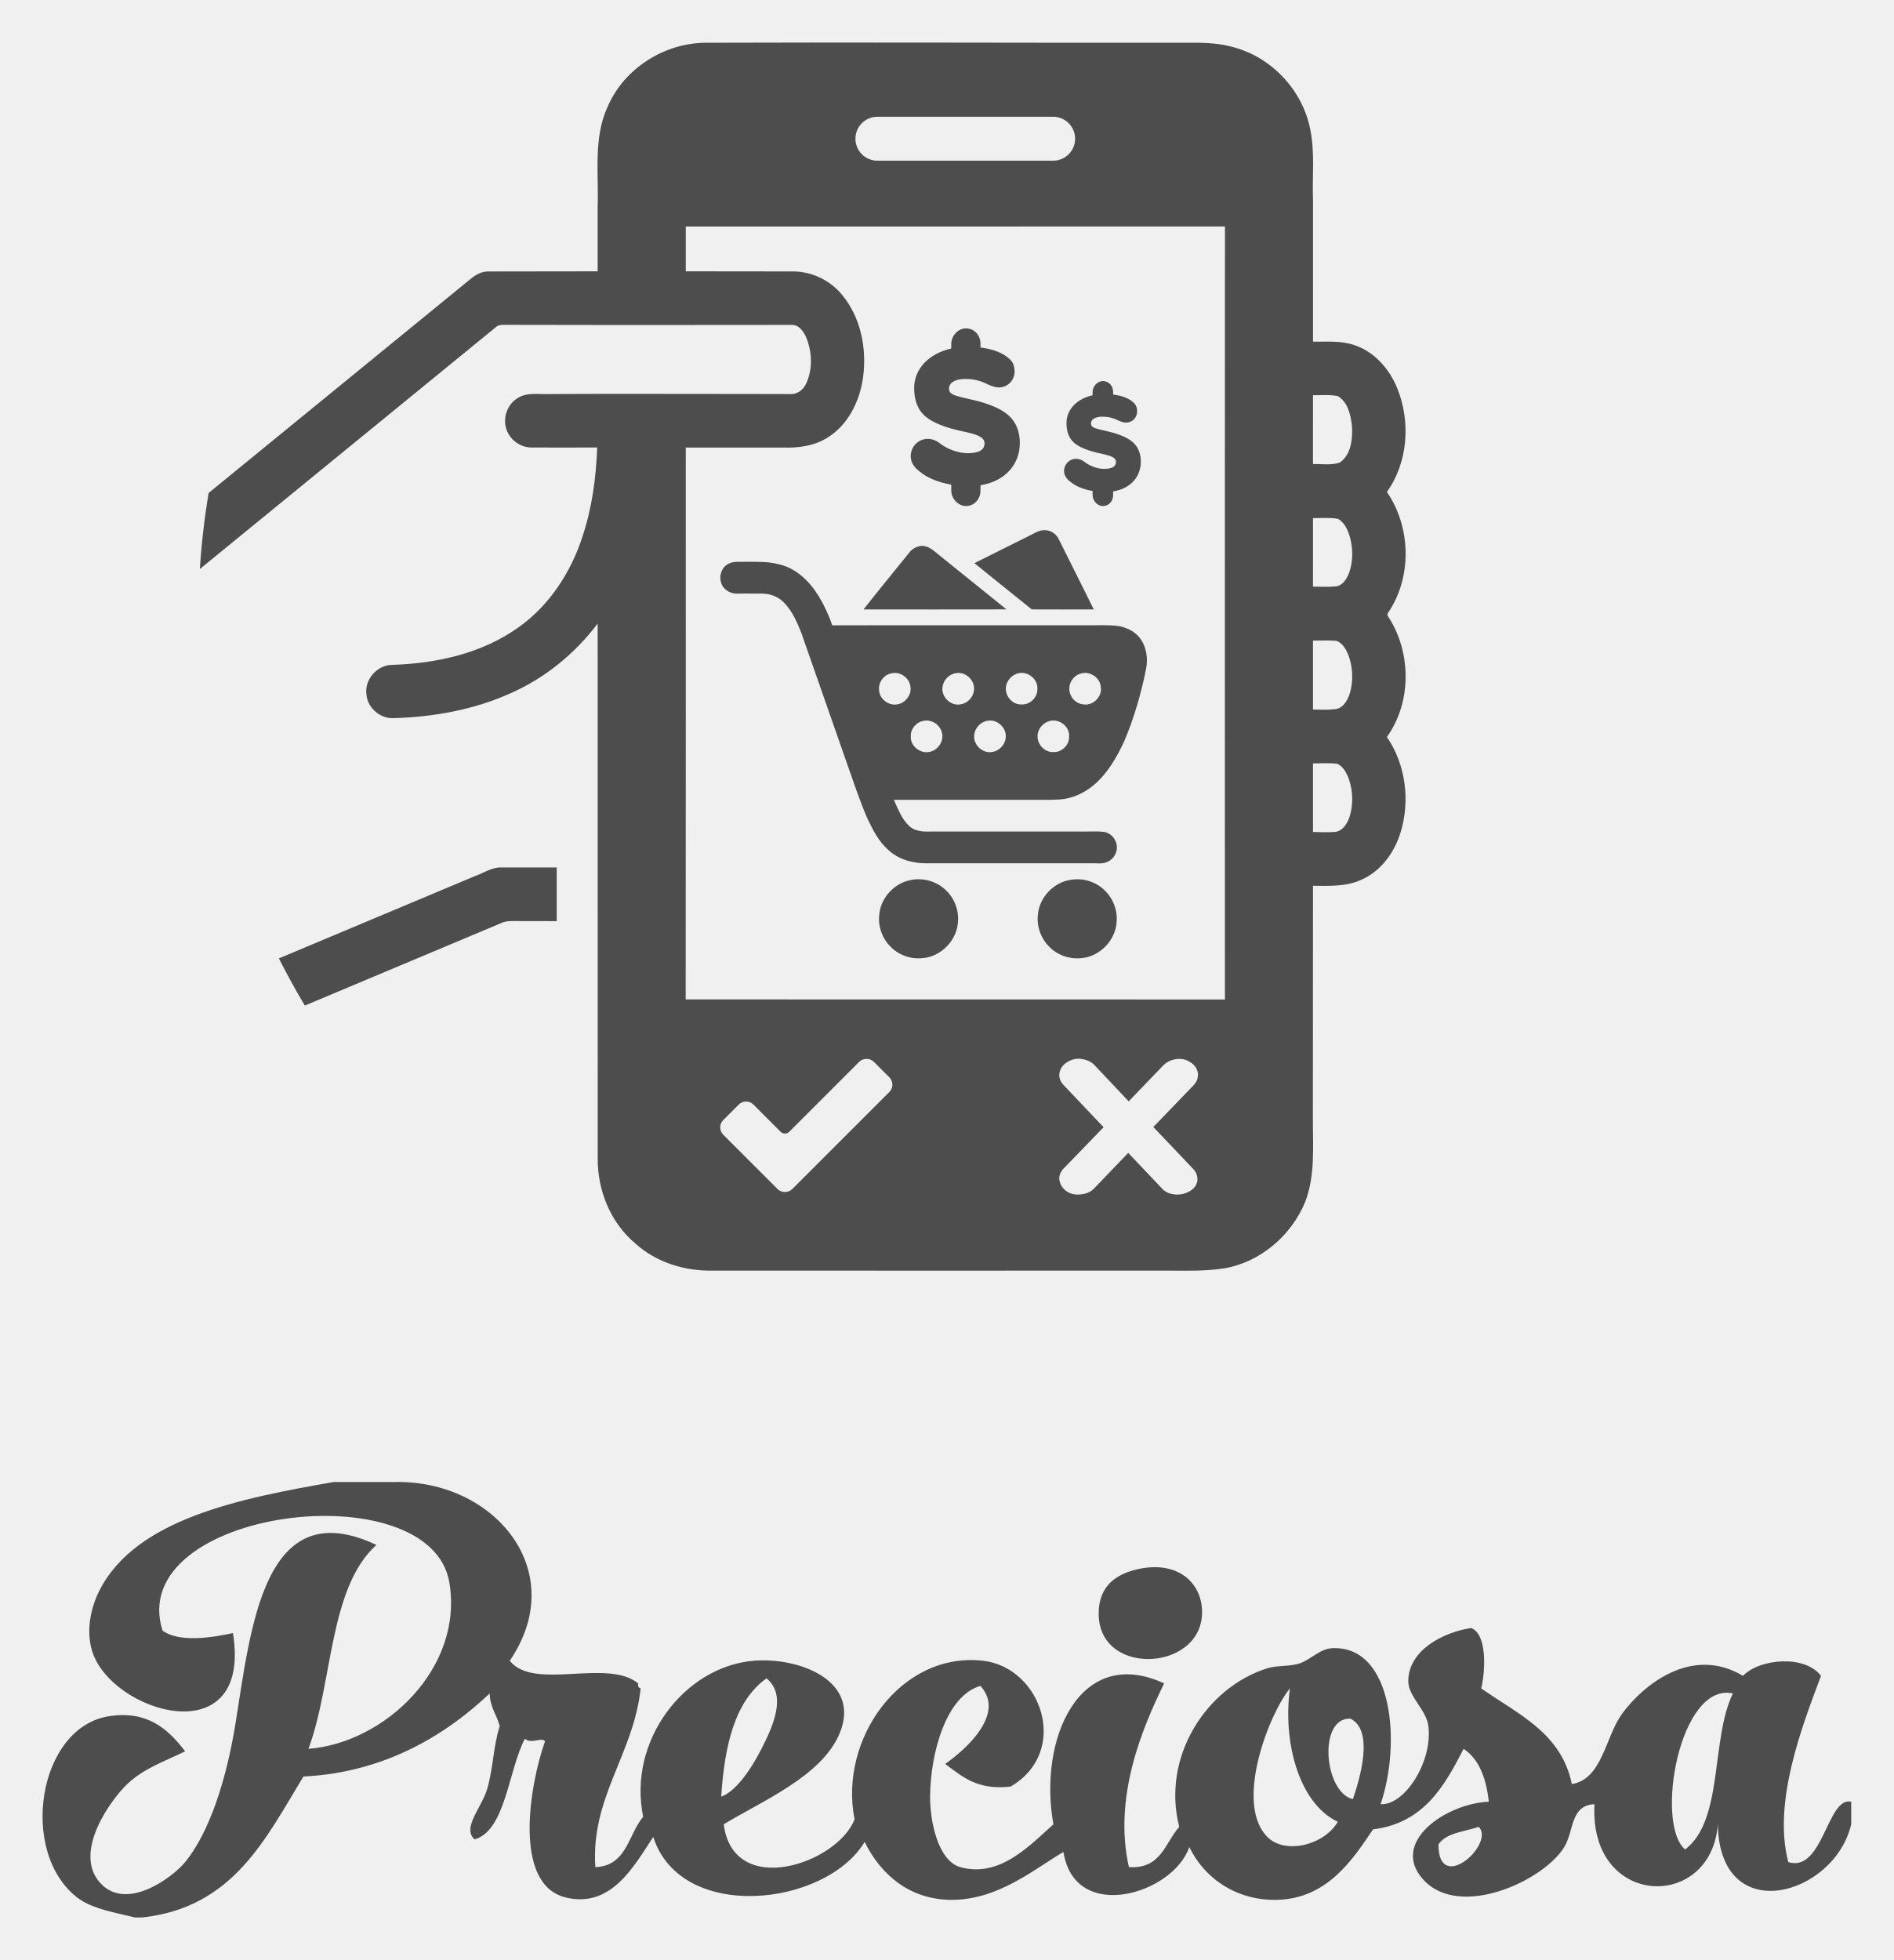
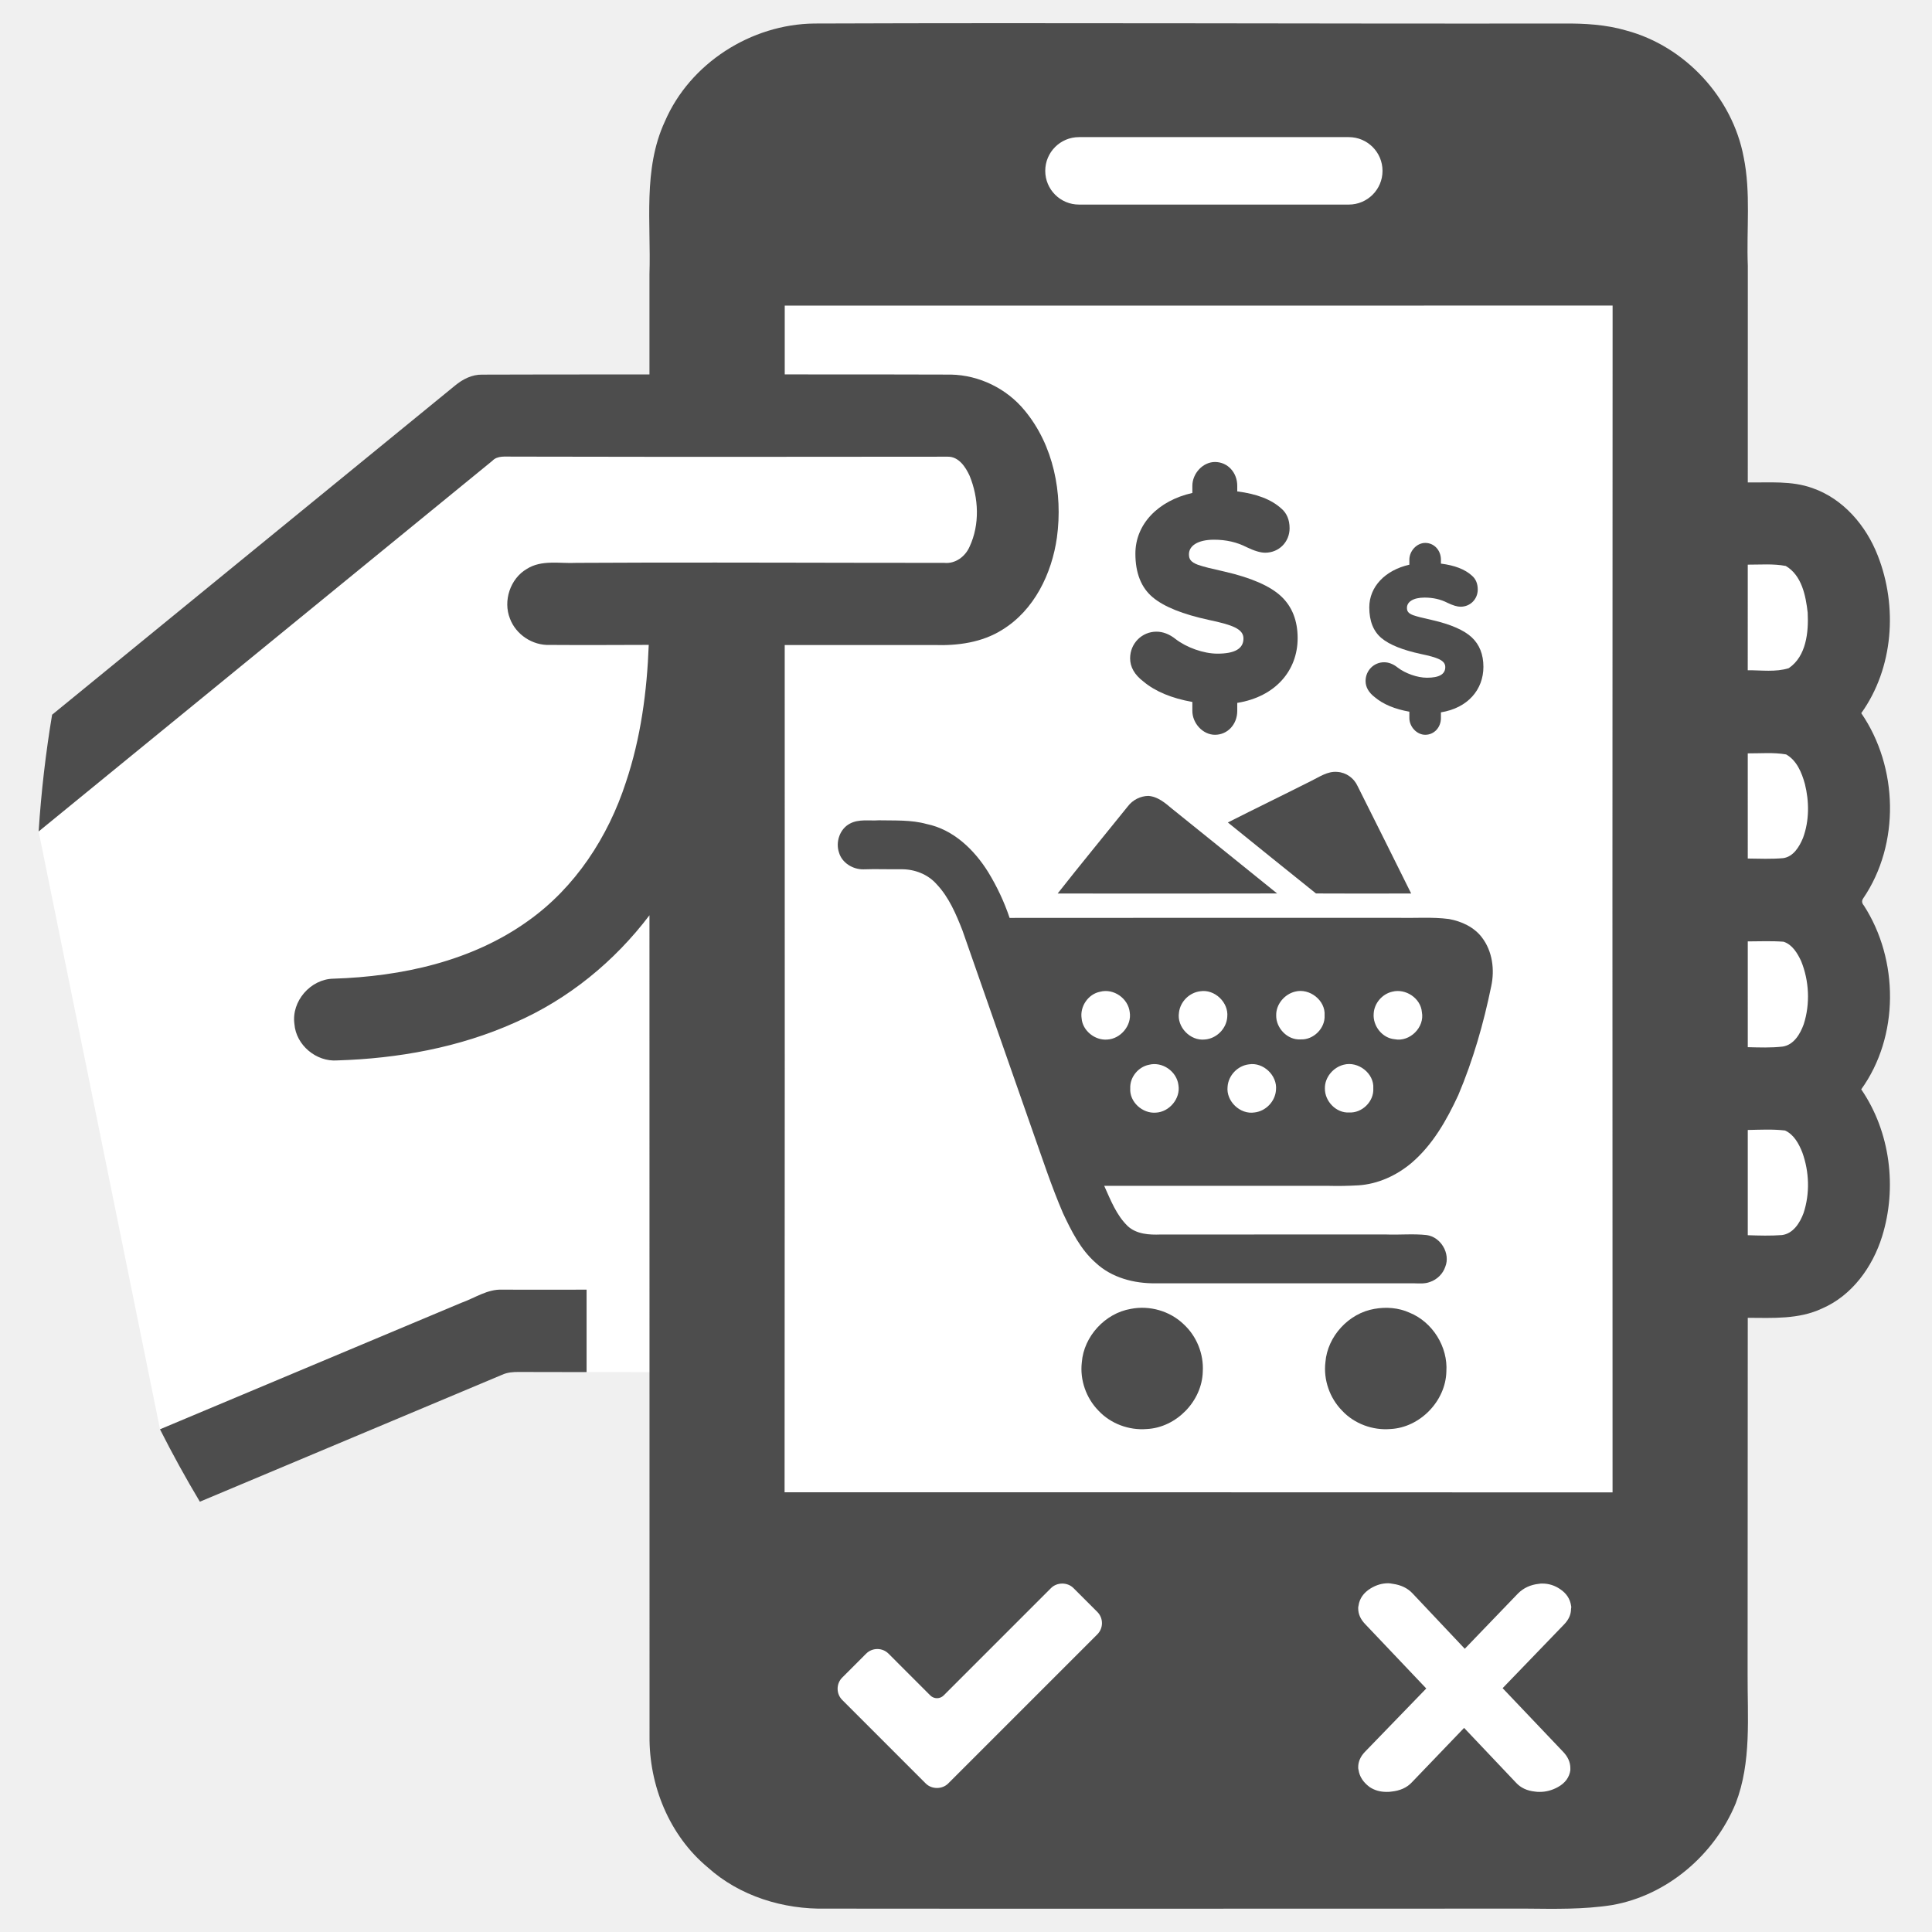
- <svg xmlns="http://www.w3.org/2000/svg" version="1.1" id="Capa_1" x="0px" y="0px" width="445.196" height="460.738" viewBox="0 0 445.196 460.738" enable-background="new 0 0 873 739" xml:space="preserve">
-   <defs id="defs27" />
-   <g id="g4007" transform="translate(-210.3443,-128.9474)">
-     <path id="path3" d="m 322.006,334.886 c -15.364,6.454 -30.733,12.901 -46.099,19.351 1.906,3.775 3.943,7.473 6.104,11.087 15.425,-6.473 30.847,-12.95 46.269,-19.432 0.815,-0.378 1.72,-0.444 2.608,-0.431 5.511,0.022 4.824,0.016 10.336,0.019 v -12.622 c -6.358,0.014 -6.521,0.007 -12.882,0 -2.298,-0.115 -4.25,1.295 -6.336,2.028" clip-rule="evenodd" style="fill:#4d4d4d;fill-rule:evenodd" />
-     <path id="path5" d="m 452.901,272.197 c 4.857,0.03 9.716,0.016 14.573,0.004 -2.732,-5.486 -5.45,-10.979 -8.205,-16.451 -0.555,-1.229 -1.769,-2.092 -3.119,-2.166 -1.476,-0.13 -2.728,0.772 -3.988,1.385 -4.24,2.139 -8.515,4.209 -12.754,6.356 4.484,3.642 8.991,7.252 13.493,10.872" clip-rule="evenodd" style="fill:#4d4d4d;fill-rule:evenodd" />
-     <path id="path7" d="m 446.952,272.197 c -5.353,-4.341 -10.736,-8.646 -16.097,-12.978 -1.052,-0.889 -2.182,-1.86 -3.622,-1.96 -1.208,0.018 -2.388,0.613 -3.123,1.576 -3.579,4.46 -7.227,8.867 -10.762,13.369 11.201,0.009 22.403,0.02 33.604,-0.007" clip-rule="evenodd" style="fill:#4d4d4d;fill-rule:evenodd" />
-     <path id="path9" d="m 473.265,276.109 c -2.592,-0.34 -5.211,-0.114 -7.813,-0.186 -19.82,0.018 -39.64,-0.015 -59.459,0.016 -0.819,-2.443 -1.925,-4.789 -3.264,-6.987 -2.14,-3.449 -5.348,-6.555 -9.445,-7.39 -2.377,-0.659 -4.867,-0.515 -7.307,-0.567 -1.48,0.103 -3.08,-0.229 -4.444,0.51 -1.54,0.806 -2.211,2.806 -1.664,4.422 0.455,1.594 2.147,2.611 3.758,2.574 1.944,-0.07 3.889,0.015 5.835,-0.012 2.009,-0.009 4.046,0.785 5.379,2.316 1.862,1.976 2.938,4.528 3.92,7.021 3.569,10.244 7.169,20.478 10.746,30.721 1.5,4.223 2.889,8.493 4.666,12.615 1.291,2.738 2.682,5.55 5.002,7.583 2.449,2.298 5.902,3.186 9.194,3.14 13.14,0 26.276,0.004 39.413,-0.003 0.863,0.014 1.76,0.117 2.584,-0.207 1.084,-0.367 1.982,-1.252 2.339,-2.342 0.803,-2.013 -0.698,-4.545 -2.847,-4.831 -2.09,-0.236 -4.195,-0.005 -6.292,-0.095 -11.491,0.012 -22.979,-0.003 -34.466,0.008 -1.734,0.067 -3.676,-0.046 -5.021,-1.286 -1.746,-1.685 -2.622,-4.002 -3.602,-6.165 11.417,0.005 22.835,0.005 34.252,-0.003 1.555,0.043 3.111,0.013 4.667,-0.077 3.003,-0.191 5.864,-1.515 8.146,-3.442 3.24,-2.768 5.376,-6.551 7.145,-10.366 2.269,-5.361 3.882,-10.984 5.047,-16.682 0.55,-2.536 0.182,-5.365 -1.423,-7.461 -1.203,-1.593 -3.123,-2.472 -5.046,-2.824 m -52.331,18.456 c -1.862,0.154 -3.756,-1.338 -3.915,-3.228 -0.286,-1.834 1.001,-3.738 2.83,-4.095 2.072,-0.546 4.29,1.015 4.534,3.121 0.338,2.047 -1.401,4.102 -3.449,4.202 m 7.451,11.189 c -2.036,0.172 -4.069,-1.641 -3.921,-3.727 -0.081,-1.683 1.218,-3.276 2.856,-3.599 2.069,-0.538 4.274,1.021 4.522,3.117 0.343,2.051 -1.402,4.116 -3.457,4.209 m 7.474,-11.196 c -2.208,0.236 -4.291,-1.922 -3.935,-4.125 0.189,-1.673 1.594,-3.07 3.264,-3.264 2.193,-0.349 4.359,1.71 4.13,3.916 -0.105,1.81 -1.655,3.352 -3.459,3.473 m 10.918,7.72 c -0.107,1.742 -1.548,3.252 -3.282,3.447 -2.197,0.356 -4.372,-1.717 -4.131,-3.929 0.114,-1.735 1.544,-3.236 3.271,-3.436 2.198,-0.361 4.374,1.704 4.142,3.918 m 3.765,-7.738 c -1.996,0.133 -3.774,-1.726 -3.733,-3.687 -0.037,-1.684 1.277,-3.236 2.889,-3.627 2.199,-0.582 4.682,1.328 4.521,3.637 0.113,1.977 -1.706,3.778 -3.677,3.677 m 7.446,11.188 c -1.988,0.127 -3.758,-1.728 -3.721,-3.681 -0.041,-1.685 1.272,-3.238 2.882,-3.63 2.2,-0.585 4.688,1.323 4.527,3.632 0.115,1.985 -1.709,3.789 -3.688,3.679 m 6.965,-11.212 c -1.908,-0.167 -3.371,-2.045 -3.217,-3.923 0.08,-1.595 1.316,-3.026 2.869,-3.362 2.03,-0.516 4.335,1.006 4.51,3.129 0.454,2.322 -1.847,4.609 -4.162,4.156" clip-rule="evenodd" style="fill:#4d4d4d;fill-rule:evenodd" />
-     <path id="path11" d="m 424.548,335.801 c -3.93,0.667 -7.194,4.202 -7.5,8.185 -0.317,2.678 0.662,5.478 2.553,7.398 1.869,2.005 4.687,3.042 7.409,2.811 4.512,-0.224 8.443,-4.272 8.558,-8.781 0.166,-2.707 -0.945,-5.457 -2.949,-7.281 -2.107,-2.022 -5.214,-2.899 -8.071,-2.332" clip-rule="evenodd" style="fill:#4d4d4d;fill-rule:evenodd" />
-     <path id="path13" d="m 467.229,336.383 c -1.683,-0.762 -3.584,-0.909 -5.389,-0.582 -3.928,0.668 -7.19,4.202 -7.497,8.182 -0.317,2.681 0.665,5.478 2.553,7.396 1.869,2.012 4.69,3.048 7.419,2.816 4.509,-0.226 8.439,-4.279 8.549,-8.79 0.257,-3.794 -2.115,-7.594 -5.635,-9.022" clip-rule="evenodd" style="fill:#4d4d4d;fill-rule:evenodd" />
-     <path id="path15" d="m 469.897,239.165 c -1.5,0 -3.333,-0.668 -4.501,-1.567 -0.667,-0.533 -1.367,-0.801 -2.066,-0.801 -1.568,0 -2.835,1.267 -2.835,2.869 0,0.933 0.468,1.766 1.434,2.499 1.268,1.067 3.035,1.802 5.269,2.201 v 0.967 c 0,1.333 1.135,2.568 2.434,2.568 1.367,0 2.4,-1.134 2.4,-2.568 v -0.867 c 4.137,-0.667 6.504,-3.5 6.504,-6.968 0,-1.902 -0.601,-3.4 -1.77,-4.502 -1.166,-1.101 -3.2,-2 -6.102,-2.667 -1.6,-0.366 -2.066,-0.468 -2.866,-0.733 -0.802,-0.302 -0.968,-0.634 -0.968,-1.135 0,-0.9 0.934,-1.567 2.701,-1.567 1.3,0 2.469,0.268 3.5,0.8 0.835,0.4 1.502,0.6 2.002,0.6 1.5,0 2.635,-1.166 2.635,-2.634 0,-0.899 -0.301,-1.632 -0.902,-2.134 -1.066,-0.967 -2.633,-1.566 -4.734,-1.833 v -0.6 c 0,-1.434 -1.033,-2.569 -2.4,-2.569 -1.299,0 -2.434,1.234 -2.434,2.569 v 0.767 c -3.701,0.833 -6.136,3.367 -6.136,6.535 0,2.101 0.633,3.668 1.868,4.702 1.233,1.033 3.268,1.834 6.035,2.433 2.535,0.534 3.733,0.967 3.733,2 0,1.101 -0.932,1.635 -2.801,1.635" clip-rule="evenodd" style="fill:#4d4d4d;fill-rule:evenodd" />
-     <path id="path17" d="m 437.814,235.479 c -2.135,0 -4.743,-0.947 -6.4,-2.229 -0.949,-0.758 -1.944,-1.138 -2.94,-1.138 -2.228,0 -4.03,1.802 -4.03,4.079 0,1.328 0.664,2.512 2.038,3.555 1.802,1.517 4.315,2.56 7.491,3.129 v 1.375 c 0,1.896 1.612,3.651 3.46,3.651 1.945,0 3.414,-1.612 3.414,-3.651 v -1.232 c 5.879,-0.949 9.245,-4.979 9.245,-9.909 0,-2.704 -0.853,-4.837 -2.514,-6.4 -1.659,-1.564 -4.551,-2.845 -8.675,-3.793 -2.276,-0.521 -2.938,-0.663 -4.078,-1.043 -1.137,-0.426 -1.374,-0.9 -1.374,-1.612 0,-1.28 1.328,-2.229 3.84,-2.229 1.848,0 3.508,0.38 4.978,1.138 1.185,0.569 2.133,0.853 2.845,0.853 2.135,0 3.746,-1.66 3.746,-3.746 0,-1.28 -0.428,-2.321 -1.282,-3.033 -1.517,-1.375 -3.743,-2.227 -6.731,-2.607 v -0.854 c 0,-2.039 -1.469,-3.65 -3.414,-3.65 -1.848,0 -3.46,1.754 -3.46,3.65 v 1.091 c -5.262,1.184 -8.722,4.789 -8.722,9.293 0,2.985 0.899,5.214 2.654,6.683 1.754,1.47 4.645,2.609 8.58,3.462 3.604,0.759 5.312,1.375 5.312,2.844 0,1.566 -1.328,2.323 -3.983,2.323" clip-rule="evenodd" style="fill:#4d4d4d;fill-rule:evenodd" />
-     <path style="fill:#4d4d4d;fill-rule:evenodd" id="path19" d="m 329.896,205.31 c 6.437,0.017 13.573,0.026 20.953,0.03 6.812,0.003 13.831,0.002 20.712,-0.001 8.802,-0.004 17.373,-0.012 24.972,-0.017 1.668,-0.022 2.717,1.574 3.335,2.922 1.4,3.409 1.576,7.478 -0.004,10.855 -0.661,1.519 -2.185,2.66 -3.9,2.478 -7.224,0.004 -15.734,-0.014 -24.404,-0.031 -6.996,-0.011 -14.094,-0.02 -20.71,-0.009 -3.931,0.005 -7.69,0.017 -11.152,0.04 -2.546,0.136 -5.356,-0.522 -7.638,0.936 -2.536,1.486 -3.657,4.9 -2.561,7.621 0.919,2.437 3.455,4.106 6.063,4.008 5.061,0.035 10.116,0.01 15.177,-0.006 -0.264,7.117 -1.22,14.264 -3.496,21.035 -2.711,8.355 -7.753,16.105 -14.977,21.228 -8.608,6.181 -19.365,8.515 -29.801,8.845 -3.506,0.057 -6.465,3.456 -5.975,6.941 0.239,3.223 3.347,5.82 6.558,5.573 9.306,-0.284 18.669,-1.968 27.199,-5.791 8.158,-3.563 15.243,-9.345 20.603,-16.433 -0.001,41.885 -0.003,83.771 0.011,125.658 -0.083,7.562 3.028,15.225 8.895,20.105 4.895,4.425 11.615,6.478 18.143,6.329 35.711,0.045 71.42,-0.011 107.13,0 4.394,0.04 8.824,0.143 13.179,-0.538 8.447,-1.468 15.707,-7.701 18.953,-15.57 2.455,-6.344 1.789,-13.284 1.826,-19.934 0.016,-18.137 0.021,-36.277 0.025,-54.416 3.826,0.015 7.798,0.251 11.35,-1.415 4.602,-1.977 7.755,-6.357 9.217,-11.04 2.323,-7.479 1.256,-16.03 -3.195,-22.526 5.84,-8.112 5.778,-19.83 0.396,-28.154 -0.313,-0.361 -0.346,-0.728 -0.087,-1.094 5.659,-8.32 5.359,-20.105 -0.305,-28.347 4.941,-6.909 5.599,-16.348 2.519,-24.151 -1.781,-4.566 -5.268,-8.671 -9.981,-10.308 -3.182,-1.153 -6.585,-0.826 -9.912,-0.868 0,-11.052 0,-22.104 0.006,-33.156 -0.224,-5.561 0.483,-11.186 -0.642,-16.681 -1.725,-9.121 -8.978,-16.945 -17.943,-19.35 -3.13,-0.925 -6.427,-1.104 -9.673,-1.078 -38.223,0.052 -76.446,-0.141 -114.669,0 -9.665,0.104 -19.048,6.074 -22.889,15.007 -3.388,7.331 -2.098,15.565 -2.354,23.365 10e-4,5.119 0,10.236 0,15.354 -11.88,0.004 -22.241,0.016 -25.611,0.033 -1.56,-0.033 -2.989,0.706 -4.161,1.677 -20.567,16.797 -41.127,33.595 -61.689,50.393 -0.979,5.867 -1.672,11.83 -2.062,17.876 23.155,-18.91 46.311,-37.821 69.456,-56.743 0.815,-0.862 2.05,-0.621 3.113,-0.652 m 197.66,115.815 c -0.547,1.491 -1.584,3.153 -3.31,3.376 -1.741,0.127 -3.49,0.076 -5.234,0.02 0.001,-5.371 0,-10.742 0,-16.113 1.901,-0.034 3.811,-0.141 5.705,0.08 1.361,0.619 2.133,2.046 2.654,3.382 1.059,2.948 1.172,6.264 0.185,9.255 m -8.544,-41.59 c 1.825,-0.006 3.656,-0.088 5.479,0.05 1.342,0.433 2.127,1.759 2.694,2.968 1.233,3.042 1.399,6.538 0.394,9.667 -0.538,1.492 -1.514,3.162 -3.224,3.419 -1.777,0.203 -3.562,0.139 -5.342,0.091 -0.001,-5.397 0,-10.798 -0.001,-16.195 m 8.457,-15.841 c -0.559,1.349 -1.482,2.902 -3.072,3.099 -1.79,0.15 -3.592,0.082 -5.385,0.054 -10e-4,-5.366 -10e-4,-10.735 -10e-4,-16.101 1.96,0.012 3.941,-0.173 5.871,0.162 1.632,0.913 2.396,2.788 2.872,4.508 0.68,2.703 0.69,5.645 -0.285,8.278 m -8.458,-41.842 c 1.942,0.01 3.907,-0.169 5.818,0.2 2.448,1.427 3.068,4.561 3.356,7.153 0.155,2.974 -0.215,6.692 -2.906,8.501 -2.006,0.626 -4.169,0.301 -6.271,0.314 10e-4,-5.391 10e-4,-10.78 0.003,-16.168 m -27.05,159.811 -0.009,0.072 c 0,0.853 -0.355,1.648 -1.051,2.368 l -9.423,9.77 9.21,9.686 c 0.769,0.78 1.158,1.639 1.158,2.545 l 10e-4,0.329 c -0.155,1.101 -0.795,1.969 -1.901,2.582 -0.893,0.492 -1.823,0.74 -2.762,0.74 -0.258,0 -0.461,0 -0.724,-0.044 -1.247,-0.127 -2.208,-0.575 -2.94,-1.375 l -7.941,-8.38 -7.999,8.335 c -0.751,0.811 -1.811,1.289 -3.167,1.423 -0.247,0.041 -0.44,0.041 -0.706,0.041 -1.009,0 -1.871,-0.253 -2.625,-0.765 -0.972,-0.738 -1.518,-1.592 -1.665,-2.605 l -0.016,-0.057 c -0.035,-0.092 -0.035,-0.246 -0.035,-0.36 0,-0.851 0.352,-1.646 1.05,-2.366 l 9.371,-9.68 -9.319,-9.82 c -0.742,-0.758 -1.102,-1.561 -1.102,-2.456 0,-0.127 0,-0.235 0.051,-0.417 0.152,-1.082 0.776,-1.97 1.856,-2.635 0.888,-0.533 1.747,-0.783 2.702,-0.783 0.205,0 0.374,0.031 0.588,0.07 l 0.124,0.019 c 1.252,0.177 2.263,0.671 3.003,1.468 l 7.994,8.473 8.151,-8.469 c 0.844,-0.841 1.908,-1.338 3.188,-1.474 0.186,-0.042 0.379,-0.042 0.535,-0.042 0.989,0 1.911,0.291 2.743,0.867 0.947,0.635 1.504,1.478 1.662,2.541 0.039,0.133 0.039,0.264 -0.002,0.399 M 419.424,385.634 396.592,408.465 c -0.92,0.92 -2.521,0.92 -3.438,0.004 L 380.37,395.68 c -0.461,-0.458 -0.713,-1.069 -0.713,-1.717 0,-0.648 0.252,-1.26 0.713,-1.718 l 3.651,-3.652 c 0.459,-0.46 1.068,-0.714 1.719,-0.714 0.648,0 1.259,0.254 1.717,0.713 l 6.394,6.395 c 0.565,0.564 1.479,0.564 2.044,0 l 16.44,-16.44 c 0.917,-0.919 2.517,-0.917 3.435,0 l 3.654,3.652 c 0.945,0.947 0.945,2.488 0,3.435 m -2.812,-229.242 41.313,0 c 2.853,0 5.164,2.313 5.164,5.165 0,2.852 -2.312,5.164 -5.164,5.164 l -41.313,0 c -2.852,0 -5.164,-2.312 -5.164,-5.164 0,-2.852 2.313,-5.165 5.164,-5.165 m -45.049,25.803 c 42.252,-0.013 84.502,0.013 126.754,-0.013 -0.039,64.184 -0.026,117.524 -0.007,181.716 -42.258,-0.032 -84.515,0 -126.772,-0.019 0.041,-46.859 0.025,-82.868 0.021,-129.724 7.19,-0.011 17.304,0.002 22.882,0.002 3.599,0.123 7.353,-0.383 10.446,-2.346 4.881,-2.999 7.571,-8.593 8.35,-14.117 0.921,-6.766 -0.51,-14.128 -4.952,-19.464 -2.743,-3.341 -6.941,-5.39 -11.263,-5.478 -3.006,-0.017 -13.413,-0.026 -25.46,-0.028 10e-4,-3.509 10e-4,-7.021 10e-4,-10.529" clip-rule="evenodd" />
+ <svg xmlns="http://www.w3.org/2000/svg" width="500" height="500" id="svg3014" version="1.1">
+   <defs id="defs3016" />
+   <g id="layer1" transform="translate(0,-552.3622)">
+     <path style="fill:#ffffff;stroke:none;stroke-width:1px;stroke-linecap:butt;stroke-linejoin:miter;stroke-opacity:1" d="M 17.678,194.53 10,215.188 41.414,369.906 125.5,352.5 l 26.307,2.587 19.644,0.022 32.903,116.606 218.496,1.414 7.778,-136.472 38.891,-9.899 9.899,-27.577 -5.657,-14.849 1.414,-143.543 L 439.82,134.426 427.8,22.703 207.889,27.653 179.605,103.313 c 0,0 -56.569,1.414 -70.711,17.678 -14.142,16.263 -91.217,73.539 -91.217,73.539 z" id="path3074" transform="translate(0,552.3622)" />
+     <g id="g3045" transform="matrix(1.690285,0,0,1.690285,-209.224,-570.7613)">
+       <path id="path3" d="m 194.375,863.946 c -15.364,6.454 -30.733,12.901 -46.099,19.351 1.906,3.775 3.943,7.473 6.104,11.087 15.425,-6.473 30.847,-12.95 46.269,-19.432 0.815,-0.378 1.72,-0.444 2.608,-0.431 5.511,0.022 4.824,0.016 10.336,0.019 v -12.622 c -6.358,0.014 -6.521,0.007 -12.882,0 -2.298,-0.115 -4.25,1.295 -6.336,2.028" clip-rule="evenodd" style="fill:#4d4d4d;fill-rule:evenodd" />
+       <path id="path5" d="m 325.27,801.257 c 4.857,0.03 9.716,0.016 14.573,0.004 -2.732,-5.486 -5.45,-10.979 -8.205,-16.451 -0.555,-1.229 -1.769,-2.092 -3.119,-2.166 -1.476,-0.13 -2.728,0.772 -3.988,1.385 -4.24,2.139 -8.515,4.209 -12.754,6.356 4.484,3.642 8.991,7.252 13.493,10.872" clip-rule="evenodd" style="fill:#4d4d4d;fill-rule:evenodd" />
+       <path id="path7" d="m 319.321,801.257 c -5.353,-4.341 -10.736,-8.646 -16.097,-12.978 -1.052,-0.889 -2.182,-1.86 -3.622,-1.96 -1.208,0.018 -2.388,0.613 -3.123,1.576 -3.579,4.46 -7.227,8.867 -10.762,13.369 11.201,0.009 22.403,0.02 33.604,-0.007" clip-rule="evenodd" style="fill:#4d4d4d;fill-rule:evenodd" />
+       <path id="path9" d="m 345.634,805.169 c -2.592,-0.34 -5.211,-0.114 -7.813,-0.186 -19.82,0.018 -39.64,-0.015 -59.459,0.016 -0.819,-2.443 -1.925,-4.789 -3.264,-6.987 -2.14,-3.449 -5.348,-6.555 -9.445,-7.39 -2.377,-0.659 -4.867,-0.515 -7.307,-0.567 -1.48,0.103 -3.08,-0.229 -4.444,0.51 -1.54,0.806 -2.211,2.806 -1.664,4.422 0.455,1.594 2.147,2.611 3.758,2.574 1.944,-0.07 3.889,0.015 5.835,-0.012 2.009,-0.009 4.046,0.785 5.379,2.316 1.862,1.976 2.938,4.528 3.92,7.021 3.569,10.244 7.169,20.478 10.746,30.721 1.5,4.223 2.889,8.493 4.666,12.615 1.291,2.738 2.682,5.55 5.002,7.583 2.449,2.298 5.902,3.186 9.194,3.14 13.14,0 26.276,0.004 39.413,-0.003 0.863,0.014 1.76,0.117 2.584,-0.207 1.084,-0.367 1.982,-1.252 2.339,-2.342 0.803,-2.013 -0.698,-4.545 -2.847,-4.831 -2.09,-0.236 -4.195,-0.005 -6.292,-0.095 -11.491,0.012 -22.979,-0.003 -34.466,0.008 -1.734,0.067 -3.676,-0.046 -5.021,-1.286 -1.746,-1.685 -2.622,-4.002 -3.602,-6.165 11.417,0.005 22.835,0.005 34.252,-0.003 1.555,0.043 3.111,0.013 4.667,-0.077 3.003,-0.191 5.864,-1.515 8.146,-3.442 3.24,-2.768 5.376,-6.551 7.145,-10.366 2.269,-5.361 3.882,-10.984 5.047,-16.682 0.55,-2.536 0.182,-5.365 -1.423,-7.461 -1.203,-1.593 -3.123,-2.472 -5.046,-2.824 m -52.331,18.456 c -1.862,0.154 -3.756,-1.338 -3.915,-3.228 -0.286,-1.834 1.001,-3.738 2.83,-4.095 2.072,-0.546 4.29,1.015 4.534,3.121 0.338,2.047 -1.401,4.102 -3.449,4.202 m 7.451,11.189 c -2.036,0.172 -4.069,-1.641 -3.921,-3.727 -0.081,-1.683 1.218,-3.276 2.856,-3.599 2.069,-0.538 4.274,1.021 4.522,3.117 0.343,2.051 -1.402,4.116 -3.457,4.209 m 7.474,-11.196 c -2.208,0.236 -4.291,-1.922 -3.935,-4.125 0.189,-1.673 1.594,-3.07 3.264,-3.264 2.193,-0.349 4.359,1.71 4.13,3.916 -0.105,1.81 -1.655,3.352 -3.459,3.473 m 10.918,7.72 c -0.107,1.742 -1.548,3.252 -3.282,3.447 -2.197,0.356 -4.372,-1.717 -4.131,-3.929 0.114,-1.735 1.544,-3.236 3.271,-3.436 2.198,-0.361 4.374,1.704 4.142,3.918 m 3.765,-7.738 c -1.996,0.133 -3.774,-1.726 -3.733,-3.687 -0.037,-1.684 1.277,-3.236 2.889,-3.627 2.199,-0.582 4.682,1.328 4.521,3.637 0.113,1.977 -1.706,3.778 -3.677,3.677 m 7.446,11.188 c -1.988,0.127 -3.758,-1.728 -3.721,-3.681 -0.041,-1.685 1.272,-3.238 2.882,-3.63 2.2,-0.585 4.688,1.323 4.527,3.632 0.115,1.985 -1.709,3.789 -3.688,3.679 m 6.965,-11.212 c -1.908,-0.167 -3.371,-2.045 -3.217,-3.923 0.08,-1.595 1.316,-3.026 2.869,-3.362 2.03,-0.516 4.335,1.006 4.51,3.129 0.454,2.322 -1.847,4.609 -4.162,4.156" clip-rule="evenodd" style="fill:#4d4d4d;fill-rule:evenodd" />
+       <path id="path11" d="m 296.917,864.861 c -3.93,0.667 -7.194,4.202 -7.5,8.185 -0.317,2.678 0.662,5.478 2.553,7.398 1.869,2.005 4.687,3.042 7.409,2.811 4.512,-0.224 8.443,-4.272 8.558,-8.781 0.166,-2.707 -0.945,-5.457 -2.949,-7.281 -2.107,-2.022 -5.214,-2.899 -8.071,-2.332" clip-rule="evenodd" style="fill:#4d4d4d;fill-rule:evenodd" />
+       <path id="path13" d="m 339.598,865.443 c -1.683,-0.762 -3.584,-0.909 -5.389,-0.582 -3.928,0.668 -7.19,4.202 -7.497,8.182 -0.317,2.681 0.665,5.478 2.553,7.396 1.869,2.012 4.69,3.048 7.419,2.816 4.509,-0.226 8.439,-4.279 8.549,-8.79 0.257,-3.794 -2.115,-7.594 -5.635,-9.022" clip-rule="evenodd" style="fill:#4d4d4d;fill-rule:evenodd" />
+       <path id="path15" d="m 342.266,768.225 c -1.5,0 -3.333,-0.668 -4.501,-1.567 -0.667,-0.533 -1.367,-0.801 -2.066,-0.801 -1.568,0 -2.835,1.267 -2.835,2.869 0,0.933 0.468,1.766 1.434,2.499 1.268,1.067 3.035,1.802 5.269,2.201 v 0.967 c 0,1.333 1.135,2.568 2.434,2.568 1.367,0 2.4,-1.134 2.4,-2.568 v -0.867 c 4.137,-0.667 6.504,-3.5 6.504,-6.968 0,-1.902 -0.601,-3.4 -1.77,-4.502 -1.166,-1.101 -3.2,-2 -6.102,-2.667 -1.6,-0.366 -2.066,-0.468 -2.866,-0.733 -0.802,-0.302 -0.968,-0.634 -0.968,-1.135 0,-0.9 0.934,-1.567 2.701,-1.567 1.3,0 2.469,0.268 3.5,0.8 0.835,0.4 1.502,0.6 2.002,0.6 1.5,0 2.635,-1.166 2.635,-2.634 0,-0.899 -0.301,-1.632 -0.902,-2.134 -1.066,-0.967 -2.633,-1.566 -4.734,-1.833 v -0.6 c 0,-1.434 -1.033,-2.569 -2.4,-2.569 -1.299,0 -2.434,1.234 -2.434,2.569 v 0.767 c -3.701,0.833 -6.136,3.367 -6.136,6.535 0,2.101 0.633,3.668 1.868,4.702 1.233,1.033 3.268,1.834 6.035,2.433 2.535,0.534 3.733,0.967 3.733,2 0,1.101 -0.932,1.635 -2.801,1.635" clip-rule="evenodd" style="fill:#4d4d4d;fill-rule:evenodd" />
+       <path id="path17" d="m 310.183,764.539 c -2.135,0 -4.743,-0.947 -6.4,-2.229 -0.949,-0.758 -1.944,-1.138 -2.94,-1.138 -2.228,0 -4.03,1.802 -4.03,4.079 0,1.328 0.664,2.512 2.038,3.555 1.802,1.517 4.315,2.56 7.491,3.129 v 1.375 c 0,1.896 1.612,3.651 3.46,3.651 1.945,0 3.414,-1.612 3.414,-3.651 v -1.232 c 5.879,-0.949 9.245,-4.979 9.245,-9.909 0,-2.704 -0.853,-4.837 -2.514,-6.4 -1.659,-1.564 -4.551,-2.845 -8.675,-3.793 -2.276,-0.521 -2.938,-0.663 -4.078,-1.043 -1.137,-0.426 -1.374,-0.9 -1.374,-1.612 0,-1.28 1.328,-2.229 3.84,-2.229 1.848,0 3.508,0.38 4.978,1.138 1.185,0.569 2.133,0.853 2.845,0.853 2.135,0 3.746,-1.66 3.746,-3.746 0,-1.28 -0.428,-2.321 -1.282,-3.033 -1.517,-1.375 -3.743,-2.227 -6.731,-2.607 v -0.854 c 0,-2.039 -1.469,-3.65 -3.414,-3.65 -1.848,0 -3.46,1.754 -3.46,3.65 v 1.091 c -5.262,1.184 -8.722,4.789 -8.722,9.293 0,2.985 0.899,5.214 2.654,6.683 1.754,1.47 4.645,2.609 8.58,3.462 3.604,0.759 5.312,1.375 5.312,2.844 0,1.566 -1.328,2.323 -3.983,2.323" clip-rule="evenodd" style="fill:#4d4d4d;fill-rule:evenodd" />
+       <path style="fill:#4d4d4d;fill-rule:evenodd" id="path19" d="m 202.265,734.37 c 6.437,0.017 13.573,0.026 20.953,0.03 6.812,0.003 13.831,0.002 20.712,-10e-4 8.802,-0.004 17.373,-0.012 24.972,-0.017 1.668,-0.022 2.717,1.574 3.335,2.922 1.4,3.409 1.576,7.478 -0.004,10.855 -0.661,1.519 -2.185,2.66 -3.9,2.478 -7.224,0.004 -15.734,-0.014 -24.404,-0.031 -6.996,-0.011 -14.094,-0.02 -20.71,-0.009 -3.931,0.005 -7.69,0.017 -11.152,0.04 -2.546,0.136 -5.356,-0.522 -7.638,0.936 -2.536,1.486 -3.657,4.9 -2.561,7.621 0.919,2.437 3.455,4.106 6.063,4.008 5.061,0.035 10.116,0.01 15.177,-0.006 -0.264,7.117 -1.22,14.264 -3.496,21.035 -2.711,8.355 -7.753,16.105 -14.977,21.228 -8.608,6.181 -19.365,8.515 -29.801,8.845 -3.506,0.057 -6.465,3.456 -5.975,6.941 0.239,3.223 3.347,5.82 6.558,5.573 9.306,-0.284 18.669,-1.968 27.199,-5.791 8.158,-3.563 15.243,-9.345 20.603,-16.433 -0.001,41.885 -0.003,83.771 0.011,125.658 -0.083,7.562 3.028,15.225 8.895,20.105 4.895,4.425 11.615,6.478 18.143,6.329 35.711,0.045 71.42,-0.011 107.13,0 4.394,0.04 8.824,0.143 13.179,-0.538 8.447,-1.468 15.707,-7.701 18.953,-15.57 2.455,-6.344 1.789,-13.284 1.826,-19.934 0.016,-18.137 0.021,-36.277 0.025,-54.416 3.826,0.015 7.798,0.251 11.35,-1.415 4.602,-1.977 7.755,-6.357 9.217,-11.04 2.323,-7.479 1.256,-16.03 -3.195,-22.526 5.84,-8.112 5.778,-19.83 0.396,-28.154 -0.313,-0.361 -0.346,-0.728 -0.087,-1.094 5.659,-8.32 5.359,-20.105 -0.305,-28.347 4.941,-6.909 5.599,-16.348 2.519,-24.151 -1.781,-4.566 -5.268,-8.671 -9.981,-10.308 -3.182,-1.153 -6.585,-0.826 -9.912,-0.868 0,-11.052 0,-22.104 0.006,-33.156 -0.224,-5.561 0.483,-11.186 -0.642,-16.681 -1.725,-9.121 -8.978,-16.945 -17.943,-19.35 -3.13,-0.925 -6.427,-1.104 -9.673,-1.078 -38.223,0.052 -76.446,-0.141 -114.669,0 -9.665,0.104 -19.048,6.074 -22.889,15.007 -3.388,7.331 -2.098,15.565 -2.354,23.365 0.001,5.119 0,10.236 0,15.354 -11.88,0.004 -22.241,0.016 -25.611,0.033 -1.56,-0.033 -2.989,0.706 -4.161,1.677 -20.567,16.797 -41.127,33.595 -61.689,50.393 -0.979,5.867 -1.672,11.83 -2.062,17.876 23.155,-18.91 46.311,-37.821 69.456,-56.743 0.815,-0.862 2.05,-0.621 3.113,-0.652 m 197.66,115.815 c -0.547,1.491 -1.584,3.153 -3.31,3.376 -1.741,0.127 -3.49,0.076 -5.234,0.02 10e-4,-5.371 0,-10.742 0,-16.113 1.901,-0.034 3.811,-0.141 5.705,0.08 1.361,0.619 2.133,2.046 2.654,3.382 1.059,2.948 1.172,6.264 0.185,9.255 m -8.544,-41.59 c 1.825,-0.006 3.656,-0.088 5.479,0.05 1.342,0.433 2.127,1.759 2.694,2.968 1.233,3.042 1.399,6.538 0.394,9.667 -0.538,1.492 -1.514,3.162 -3.224,3.419 -1.777,0.203 -3.562,0.139 -5.342,0.091 -10e-4,-5.397 0,-10.798 -10e-4,-16.195 m 8.457,-15.841 c -0.559,1.349 -1.482,2.902 -3.072,3.099 -1.79,0.15 -3.592,0.082 -5.385,0.054 -0.001,-5.366 -0.001,-10.735 -0.001,-16.101 1.96,0.012 3.941,-0.173 5.871,0.162 1.632,0.913 2.396,2.788 2.872,4.508 0.68,2.703 0.69,5.645 -0.285,8.278 m -8.458,-41.842 c 1.942,0.01 3.907,-0.169 5.818,0.2 2.448,1.427 3.068,4.561 3.356,7.153 0.155,2.974 -0.215,6.692 -2.906,8.501 -2.006,0.626 -4.169,0.301 -6.271,0.314 0.001,-5.391 0.001,-10.78 0.003,-16.168 m -27.05,159.811 -0.009,0.072 c 0,0.853 -0.355,1.648 -1.051,2.368 l -9.423,9.77 9.21,9.686 c 0.769,0.78 1.158,1.639 1.158,2.545 l 10e-4,0.329 c -0.155,1.101 -0.795,1.969 -1.901,2.582 -0.893,0.492 -1.823,0.74 -2.762,0.74 -0.258,0 -0.461,0 -0.724,-0.044 -1.247,-0.127 -2.208,-0.575 -2.94,-1.375 l -7.941,-8.38 -7.999,8.335 c -0.751,0.811 -1.811,1.289 -3.167,1.423 -0.247,0.041 -0.44,0.041 -0.706,0.041 -1.009,0 -1.871,-0.253 -2.625,-0.765 -0.972,-0.738 -1.518,-1.592 -1.665,-2.605 l -0.016,-0.057 c -0.035,-0.092 -0.035,-0.246 -0.035,-0.36 0,-0.851 0.352,-1.646 1.05,-2.366 l 9.371,-9.68 -9.319,-9.82 c -0.742,-0.758 -1.102,-1.561 -1.102,-2.456 0,-0.127 0,-0.235 0.051,-0.417 0.152,-1.082 0.776,-1.97 1.856,-2.635 0.888,-0.533 1.747,-0.783 2.702,-0.783 0.205,0 0.374,0.031 0.588,0.07 l 0.124,0.019 c 1.252,0.177 2.263,0.671 3.003,1.468 l 7.994,8.473 8.151,-8.469 c 0.844,-0.841 1.908,-1.338 3.188,-1.474 0.186,-0.042 0.379,-0.042 0.535,-0.042 0.989,0 1.911,0.291 2.743,0.867 0.947,0.635 1.504,1.478 1.662,2.541 0.039,0.133 0.039,0.264 -0.002,0.399 m -72.537,3.971 -22.832,22.831 c -0.92,0.92 -2.521,0.92 -3.438,0.004 l -12.784,-12.789 c -0.461,-0.458 -0.713,-1.069 -0.713,-1.717 0,-0.648 0.252,-1.26 0.713,-1.718 l 3.651,-3.652 c 0.459,-0.46 1.068,-0.714 1.719,-0.714 0.648,0 1.259,0.254 1.717,0.713 l 6.394,6.395 c 0.565,0.564 1.479,0.564 2.044,0 l 16.44,-16.44 c 0.917,-0.919 2.517,-0.917 3.435,0 l 3.654,3.652 c 0.945,0.947 0.945,2.488 0,3.435 m -2.812,-229.242 41.313,0 c 2.853,0 5.164,2.313 5.164,5.165 0,2.852 -2.312,5.164 -5.164,5.164 l -41.313,0 c -2.852,0 -5.164,-2.312 -5.164,-5.164 0,-2.852 2.313,-5.165 5.164,-5.165 m -45.049,25.803 c 42.252,-0.013 84.502,0.013 126.754,-0.013 -0.039,64.184 -0.026,117.524 -0.007,181.716 -42.258,-0.032 -84.515,0 -126.772,-0.019 0.041,-46.859 0.025,-82.868 0.021,-129.724 7.19,-0.011 17.304,0.002 22.882,0.002 3.599,0.123 7.353,-0.383 10.446,-2.346 4.881,-2.999 7.571,-8.593 8.35,-14.117 0.921,-6.766 -0.51,-14.128 -4.952,-19.464 -2.743,-3.341 -6.941,-5.39 -11.263,-5.478 -3.006,-0.017 -13.413,-0.026 -25.46,-0.028 0.001,-3.509 0.001,-7.021 0.001,-10.529" clip-rule="evenodd" />
+     </g>
  </g>
-   <path clip-rule="evenodd" d="m 420.406,437.719 c -3.698,-14.121 3.267,-31.97 7.692,-43.782 -3.763,-4.96 -14.345,-4.11 -18.341,0 -12.183,-7.248 -23.574,2.313 -28.399,8.876 -3.953,5.374 -4.659,15.438 -11.833,16.565 -2.497,-12.097 -12.738,-16.45 -21.301,-22.482 1.008,-4.269 1.391,-12.752 -2.366,-14.2 -6.519,0.985 -14.699,5.157 -14.791,12.426 -0.048,3.694 4.258,6.746 4.733,10.648 1.02,8.379 -5.594,18.685 -11.242,18.342 4.855,-14.18 2.98,-37.173 -11.242,-36.683 -2.992,0.104 -5.139,2.659 -7.689,3.551 -2.398,0.837 -5.297,0.435 -7.692,1.183 -14.248,4.443 -24.952,20.758 -20.708,37.275 -3.349,3.749 -4.236,9.964 -11.834,9.466 -3.652,-16.194 2.87,-32.15 8.283,-43.191 -19.854,-9.173 -29.66,13.064 -26.031,33.133 -5.211,4.58 -12.475,12.726 -21.891,10.059 -5.274,-1.495 -7.137,-10.87 -7.101,-16.566 0.067,-10.306 3.797,-23.749 11.833,-26.033 6.042,6.556 -3.519,15.022 -8.282,18.341 3.968,2.934 7.559,6.245 15.383,5.325 14.114,-8.273 7.233,-28.036 -6.509,-29.583 -19.322,-2.172 -33.938,18.486 -30.175,37.275 -4.003,10.4 -28.466,18.764 -30.767,1.183 8.999,-5.49 22.977,-11.27 27.217,-21.3 5.213,-12.333 -9.288,-18.026 -20.117,-17.158 -16.222,1.301 -29.749,18.729 -26.031,36.683 -3.531,4.163 -3.826,11.56 -11.243,11.834 -1.14,-16.339 8.983,-26.508 10.651,-42.008 -0.462,-0.131 -0.689,-0.496 -0.592,-1.184 -7.197,-5.951 -24.6,1.819 -30.175,-5.325 14.358,-21.12 -3.677,-42.607 -27.216,-42.007 h -14.199 c -22.023,3.845 -46.438,8.642 -55.025,25.441 -1.948,3.813 -3.264,9.218 -1.775,14.199 4.378,14.645 37.757,24.649 33.134,-4.142 -4.887,1.089 -12.708,2.297 -16.567,-0.592 -8.941,-28.604 63.066,-37.65 67.449,-11.241 3.353,20.209 -15.35,37.714 -33.134,39.049 5.774,-15.526 4.763,-37.836 15.976,-47.924 -26.533,-12.555 -29.504,19.478 -33.133,42.009 -2.116,13.137 -6.125,25.579 -11.833,32.539 -3.017,3.681 -13.991,11.831 -20.117,4.733 -6.242,-7.232 2.73,-19.486 6.51,-23.074 3.88,-3.685 8.762,-5.333 13.607,-7.692 -4.251,-5.598 -9.131,-9.544 -17.75,-8.281 -16.807,2.459 -21.461,31.802 -7.69,42.599 3.556,2.789 9.422,3.655 13.607,4.733 h 1.775 c 21.323,-2.344 28.917,-18.415 37.865,-33.133 19.76,-0.948 34.168,-10.403 43.784,-19.524 0.079,3.271 1.683,5.021 2.366,7.69 -1.506,4.543 -1.503,9.854 -2.958,14.792 -1.302,4.415 -5.973,9.083 -2.959,11.833 7.341,-2.127 7.887,-16.173 11.833,-23.666 1.535,1.333 3.962,-0.475 4.733,0.592 -3.674,10.369 -7.542,33.559 4.733,36.683 10.782,2.744 16.205,-7.362 20.708,-14.2 6.498,20.247 40.529,16.379 49.699,1.184 3.873,7.818 10.612,13.452 20.117,13.608 11.427,0.188 20.391,-7.748 26.624,-11.242 2.64,16.918 25.867,9.874 29.582,-1.183 3.74,7.753 11.57,12.686 20.708,12.425 11.715,-0.335 17.667,-9.388 22.483,-16.567 11.915,-1.494 16.736,-10.083 21.3,-18.933 3.658,2.454 5.313,6.916 5.915,12.425 -10.135,0.438 -23.377,9.6 -15.382,18.342 8.603,9.407 28.347,0.205 33.133,-7.691 2.315,-3.822 1.371,-9.786 7.099,-10.059 -1.37,24.425 27.467,25.256 28.992,4.733 0.424,24.543 27.434,16.808 31.356,0 v -5.325 c -5.662,-1.268 -6.6,16.746 -14.79,14.197 m -240.212,-43.19 c 5.125,4.113 1.054,12.14 -1.182,16.566 -2.6,5.148 -6.183,10.096 -9.467,11.242 0.794,-12.026 3.18,-22.459 10.649,-27.808 m 117.74,37.274 c -7.869,-7.941 0.527,-29.205 5.325,-34.907 -1.696,11.944 1.79,26.847 11.24,31.358 -3.247,5.535 -12.413,7.74 -16.565,3.549 m 20.117,-8.874 c -6.799,-1.6 -8.264,-19.195 -0.592,-18.934 5.72,2.805 2.121,14.415 0.592,18.934 m 20.115,10.649 c 1.781,-2.754 6.084,-2.989 9.467,-4.141 3.953,3.997 -9.52,16.089 -9.467,4.141 m 57.983,1.184 c -7.158,-6.098 -1.331,-39.432 11.241,-36.683 -5.255,10.719 -2.154,29.796 -11.241,36.683" id="path21" style="fill:#4d4d4d;fill-rule:evenodd" />
-   <path clip-rule="evenodd" d="m 266.576,369.088 c -5.188,1.396 -8.457,4.633 -8.282,10.649 0.431,14.837 25.456,12.99 24.258,-1.774 -0.531,-6.525 -6.44,-11.438 -15.976,-8.875" id="path23" style="fill:#4d4d4d;fill-rule:evenodd" />
</svg>
